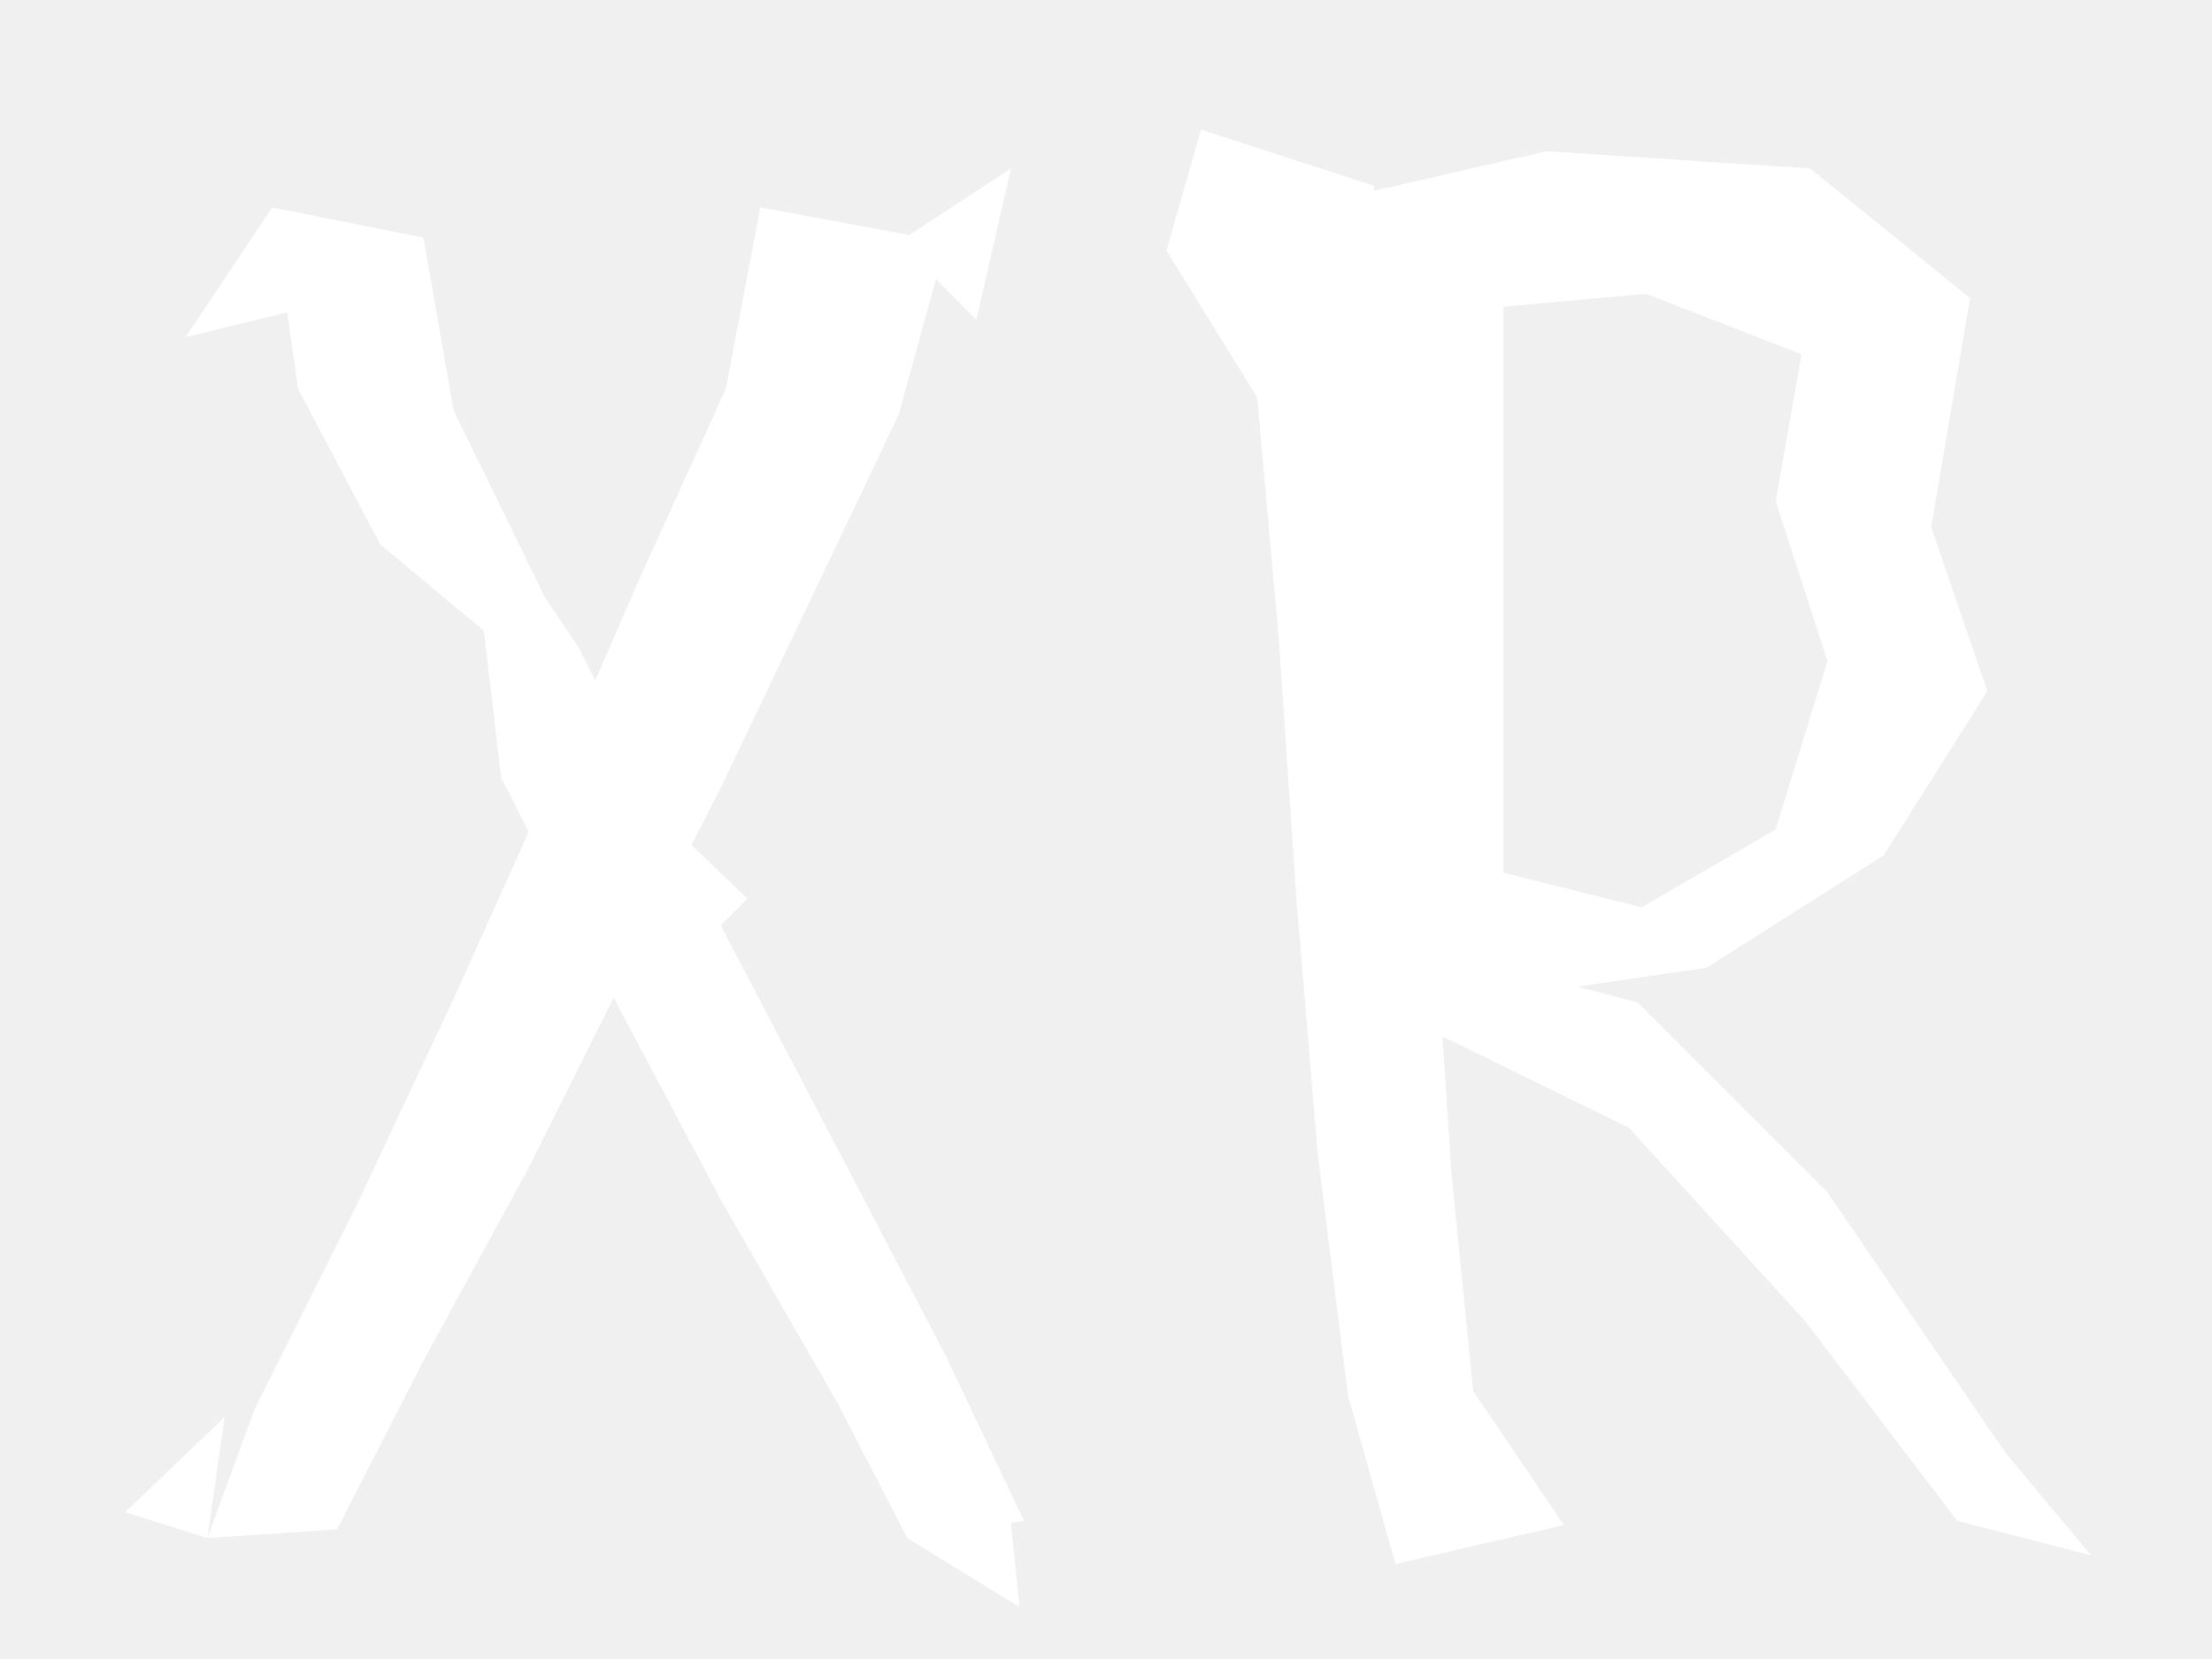
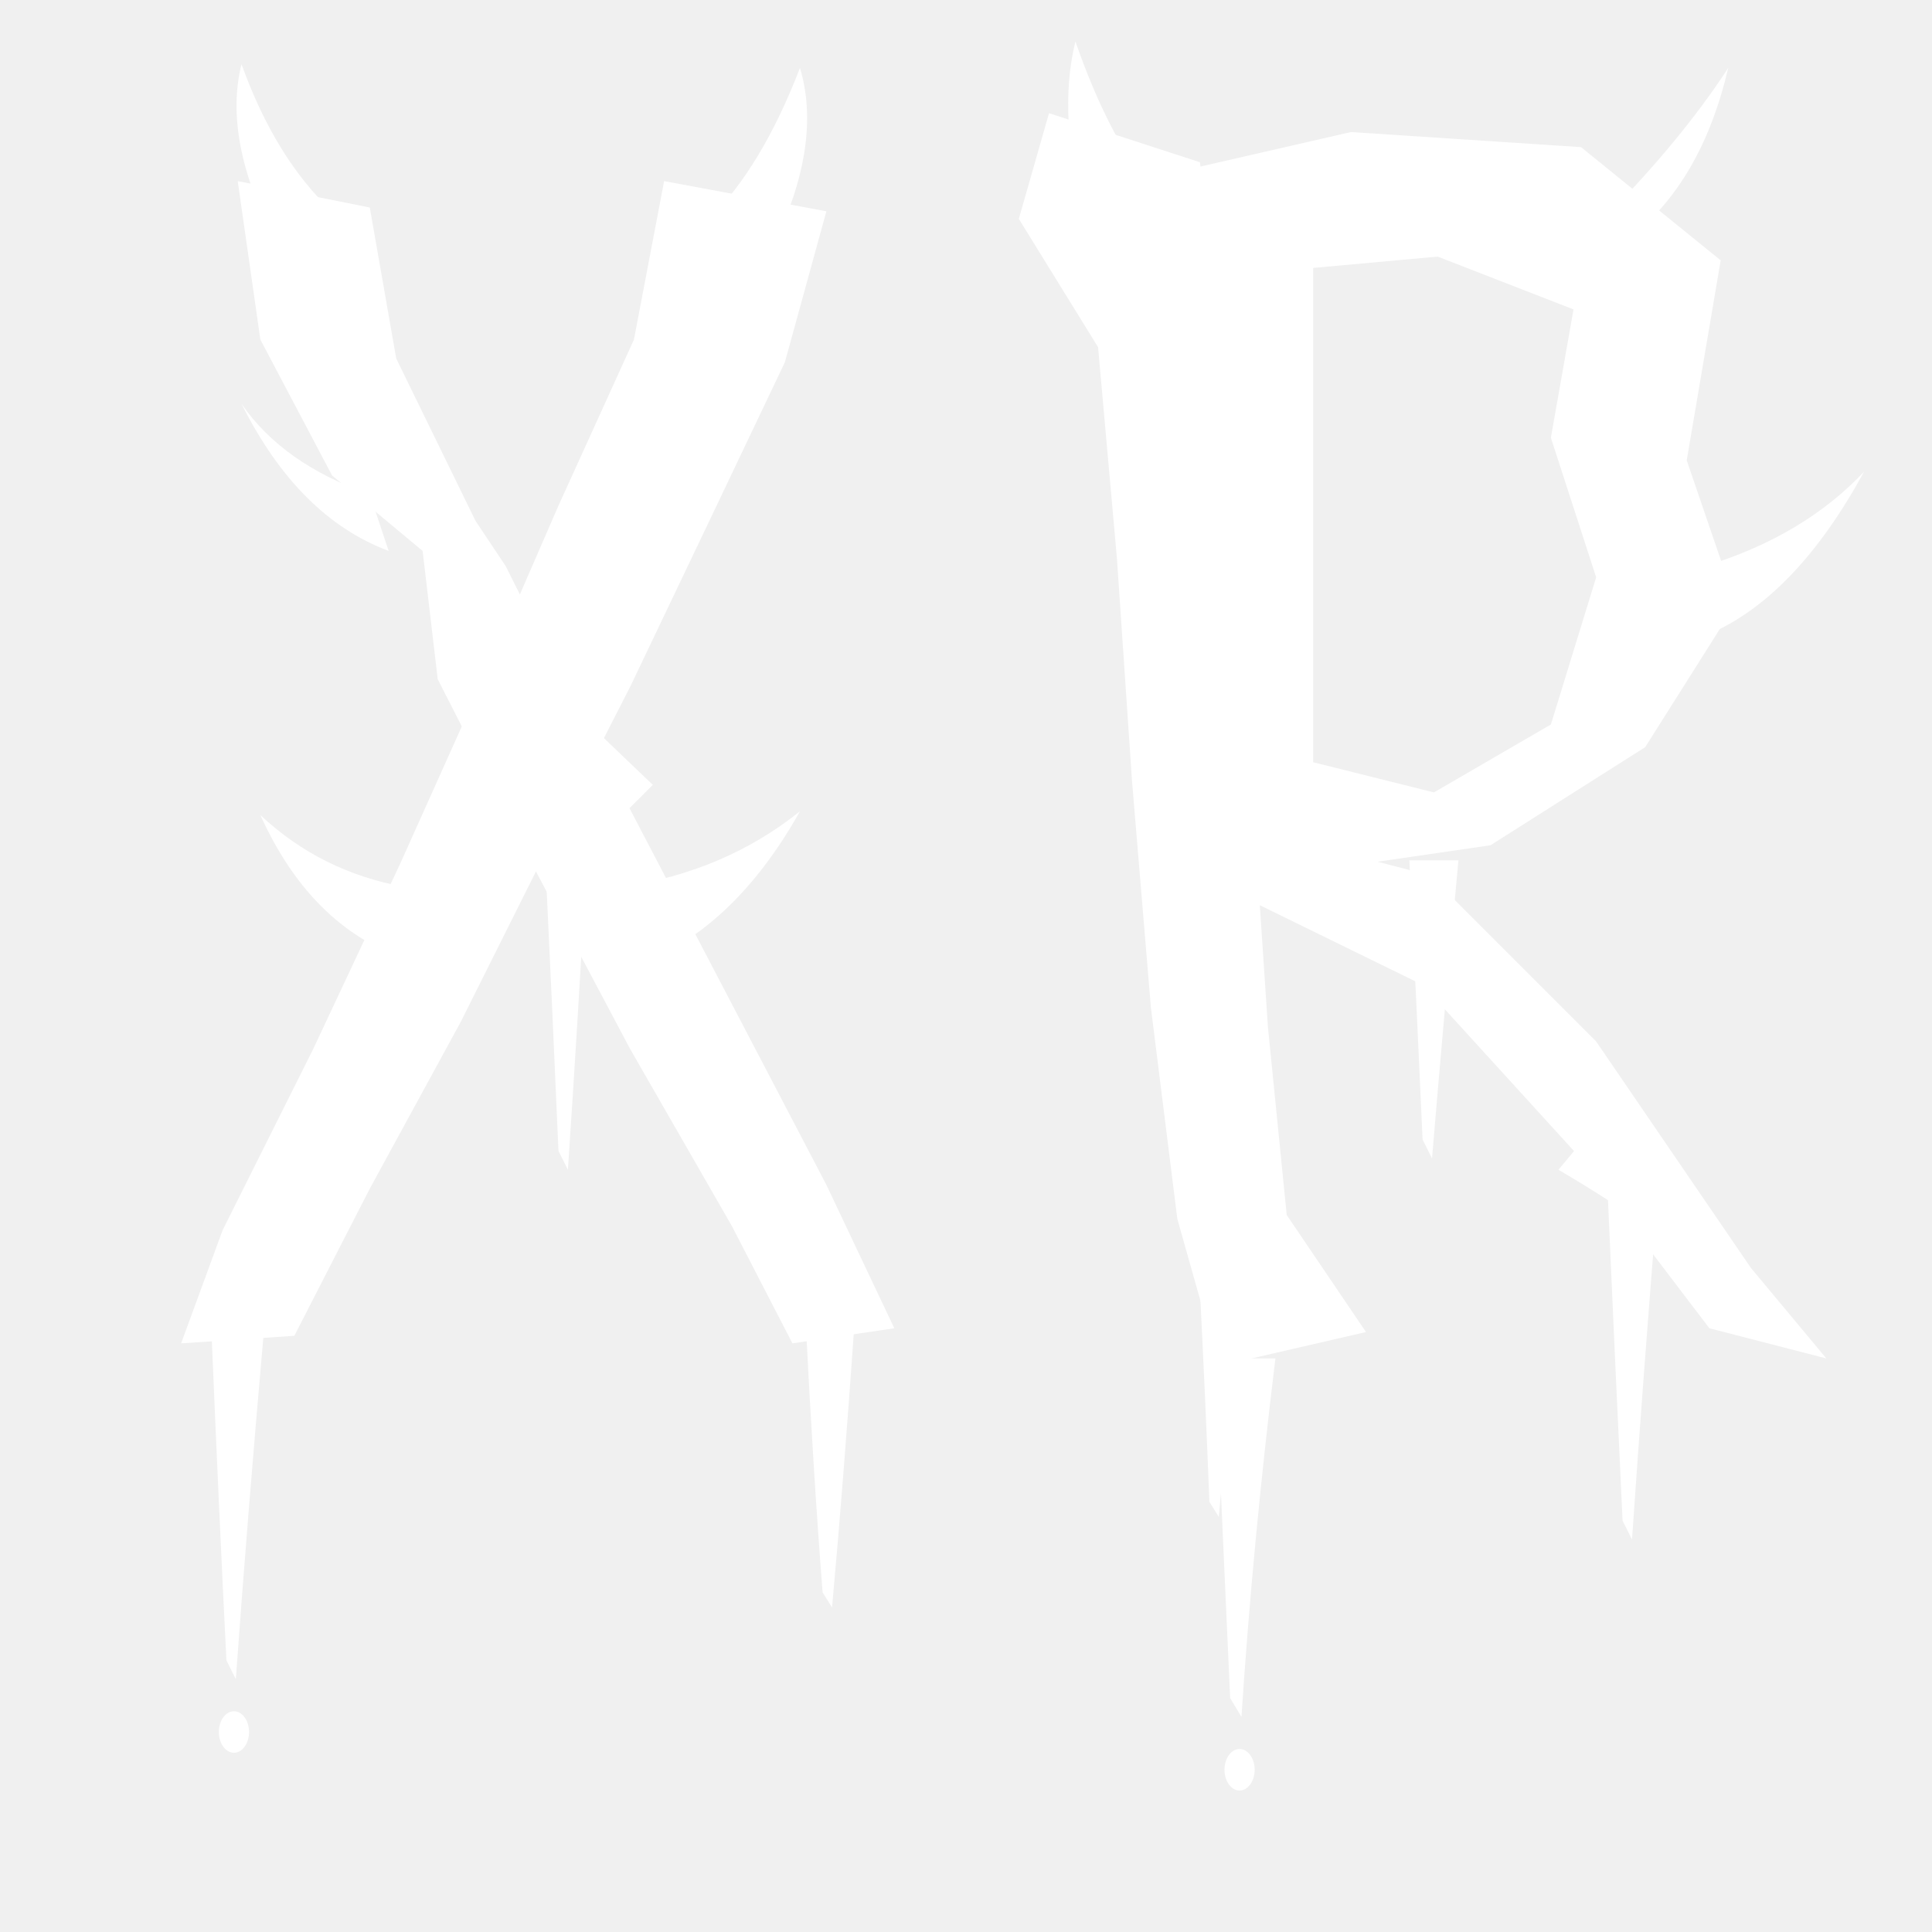
- <svg xmlns="http://www.w3.org/2000/svg" width="1024" height="768" viewBox="0 0 1024 768" role="img" aria-label="xr blackletter monogram">
+ <svg xmlns="http://www.w3.org/2000/svg" width="1024" height="1024" viewBox="0 0 1024 1024" role="img" aria-label="xr dripping blackletter monogram">
  <g fill="#ffffff">
    <path d="M126 96 L138 180 L176 252 L224 292 L232 360 L282 458 L334 556 L388 650 L420 712 L474 704 L438 628 L392 540 L346 452 L300 364 L268 300 L252 276 L210 190 L196 110 Z" />
    <path d="M352 96 L336 180 L296 268 L256 360 L212 458 L166 556 L118 652 L96 712 L156 708 L196 630 L244 542 L288 454 L334 364 L376 276 L416 192 L438 112 Z" />
    <path d="M300 372 L346 416 L300 462 L254 416 Z" />
-     <path d="M126 96 L86 156 L152 140 Z" />
-     <path d="M416 112 L468 78 L452 148 Z" />
-     <path d="M96 712 L58 700 L104 656 Z" />
-     <path d="M420 712 L472 744 L466 686 Z" />
+     <path d="M146 128 Q118 74 128 34 Q146 84 176 112 Z" />
+     <path d="M196 262 Q150 246 128 214 Q158 274 206 292 Z" />
+     <path d="M330 470 Q384 462 424 430 Q388 494 336 512 Z" />
+     <path d="M410 130 Q436 76 424 36 Q404 88 376 116 Z" />
+     <path d="M214 470 Q170 462 138 432 Q166 494 220 510 Z" />
+     <path d="M427 700 Q431 780 436 844 L441 852 Q447 786 453 700 Z" />
+     <path d="M112 704 Q116 800 120 880 L125 890 Q131 806 140 704 Z" />
+     <path d="M289 456 Q293 540 296 610 L301 620 Q306 546 311 456 Z" />
+     <ellipse cx="124" cy="918" rx="8" ry="11" />
    <path d="M556 60 L636 86 L648 190 L656 306 L664 424 L672 544 L682 644 L724 706 L646 724 L624 646 L610 534 L600 414 L592 296 L582 184 L540 116 Z" />
    <path d="M620 92 L716 70 L838 78 L912 138 L894 244 L920 320 L872 396 L790 448 L694 462 L640 438 Z M696 404 L760 420 L822 384 L846 306 L822 232 L834 164 L762 136 L696 142 Z" />
    <path d="M666 440 L758 464 L846 552 L928 672 L968 720 L906 704 L836 612 L754 522 L660 476 Z" />
+     <path d="M576 120 Q560 62 570 22 Q588 74 614 106 Z" />
+     <path d="M846 120 Q890 76 916 36 Q902 96 864 126 Z" />
+     <path d="M904 300 Q956 284 988 250 Q952 316 906 336 Z" />
+     <path d="M846 596 Q894 640 918 684 Q874 648 826 620 Z" />
+     <path d="M644 720 Q648 812 652 900 L658 910 Q664 818 676 720 Z" />
+     <path d="M747 456 Q751 536 754 604 L759 614 Q765 542 773 456 Z" />
+     <path d="M852 630 Q856 722 860 806 L865 816 Q871 728 879 630 Z" />
+     <path d="M636 684 Q639 744 641 796 L646 804 Q651 750 656 684 Z" />
+     <ellipse cx="657" cy="938" rx="8" ry="11" />
  </g>
</svg>
